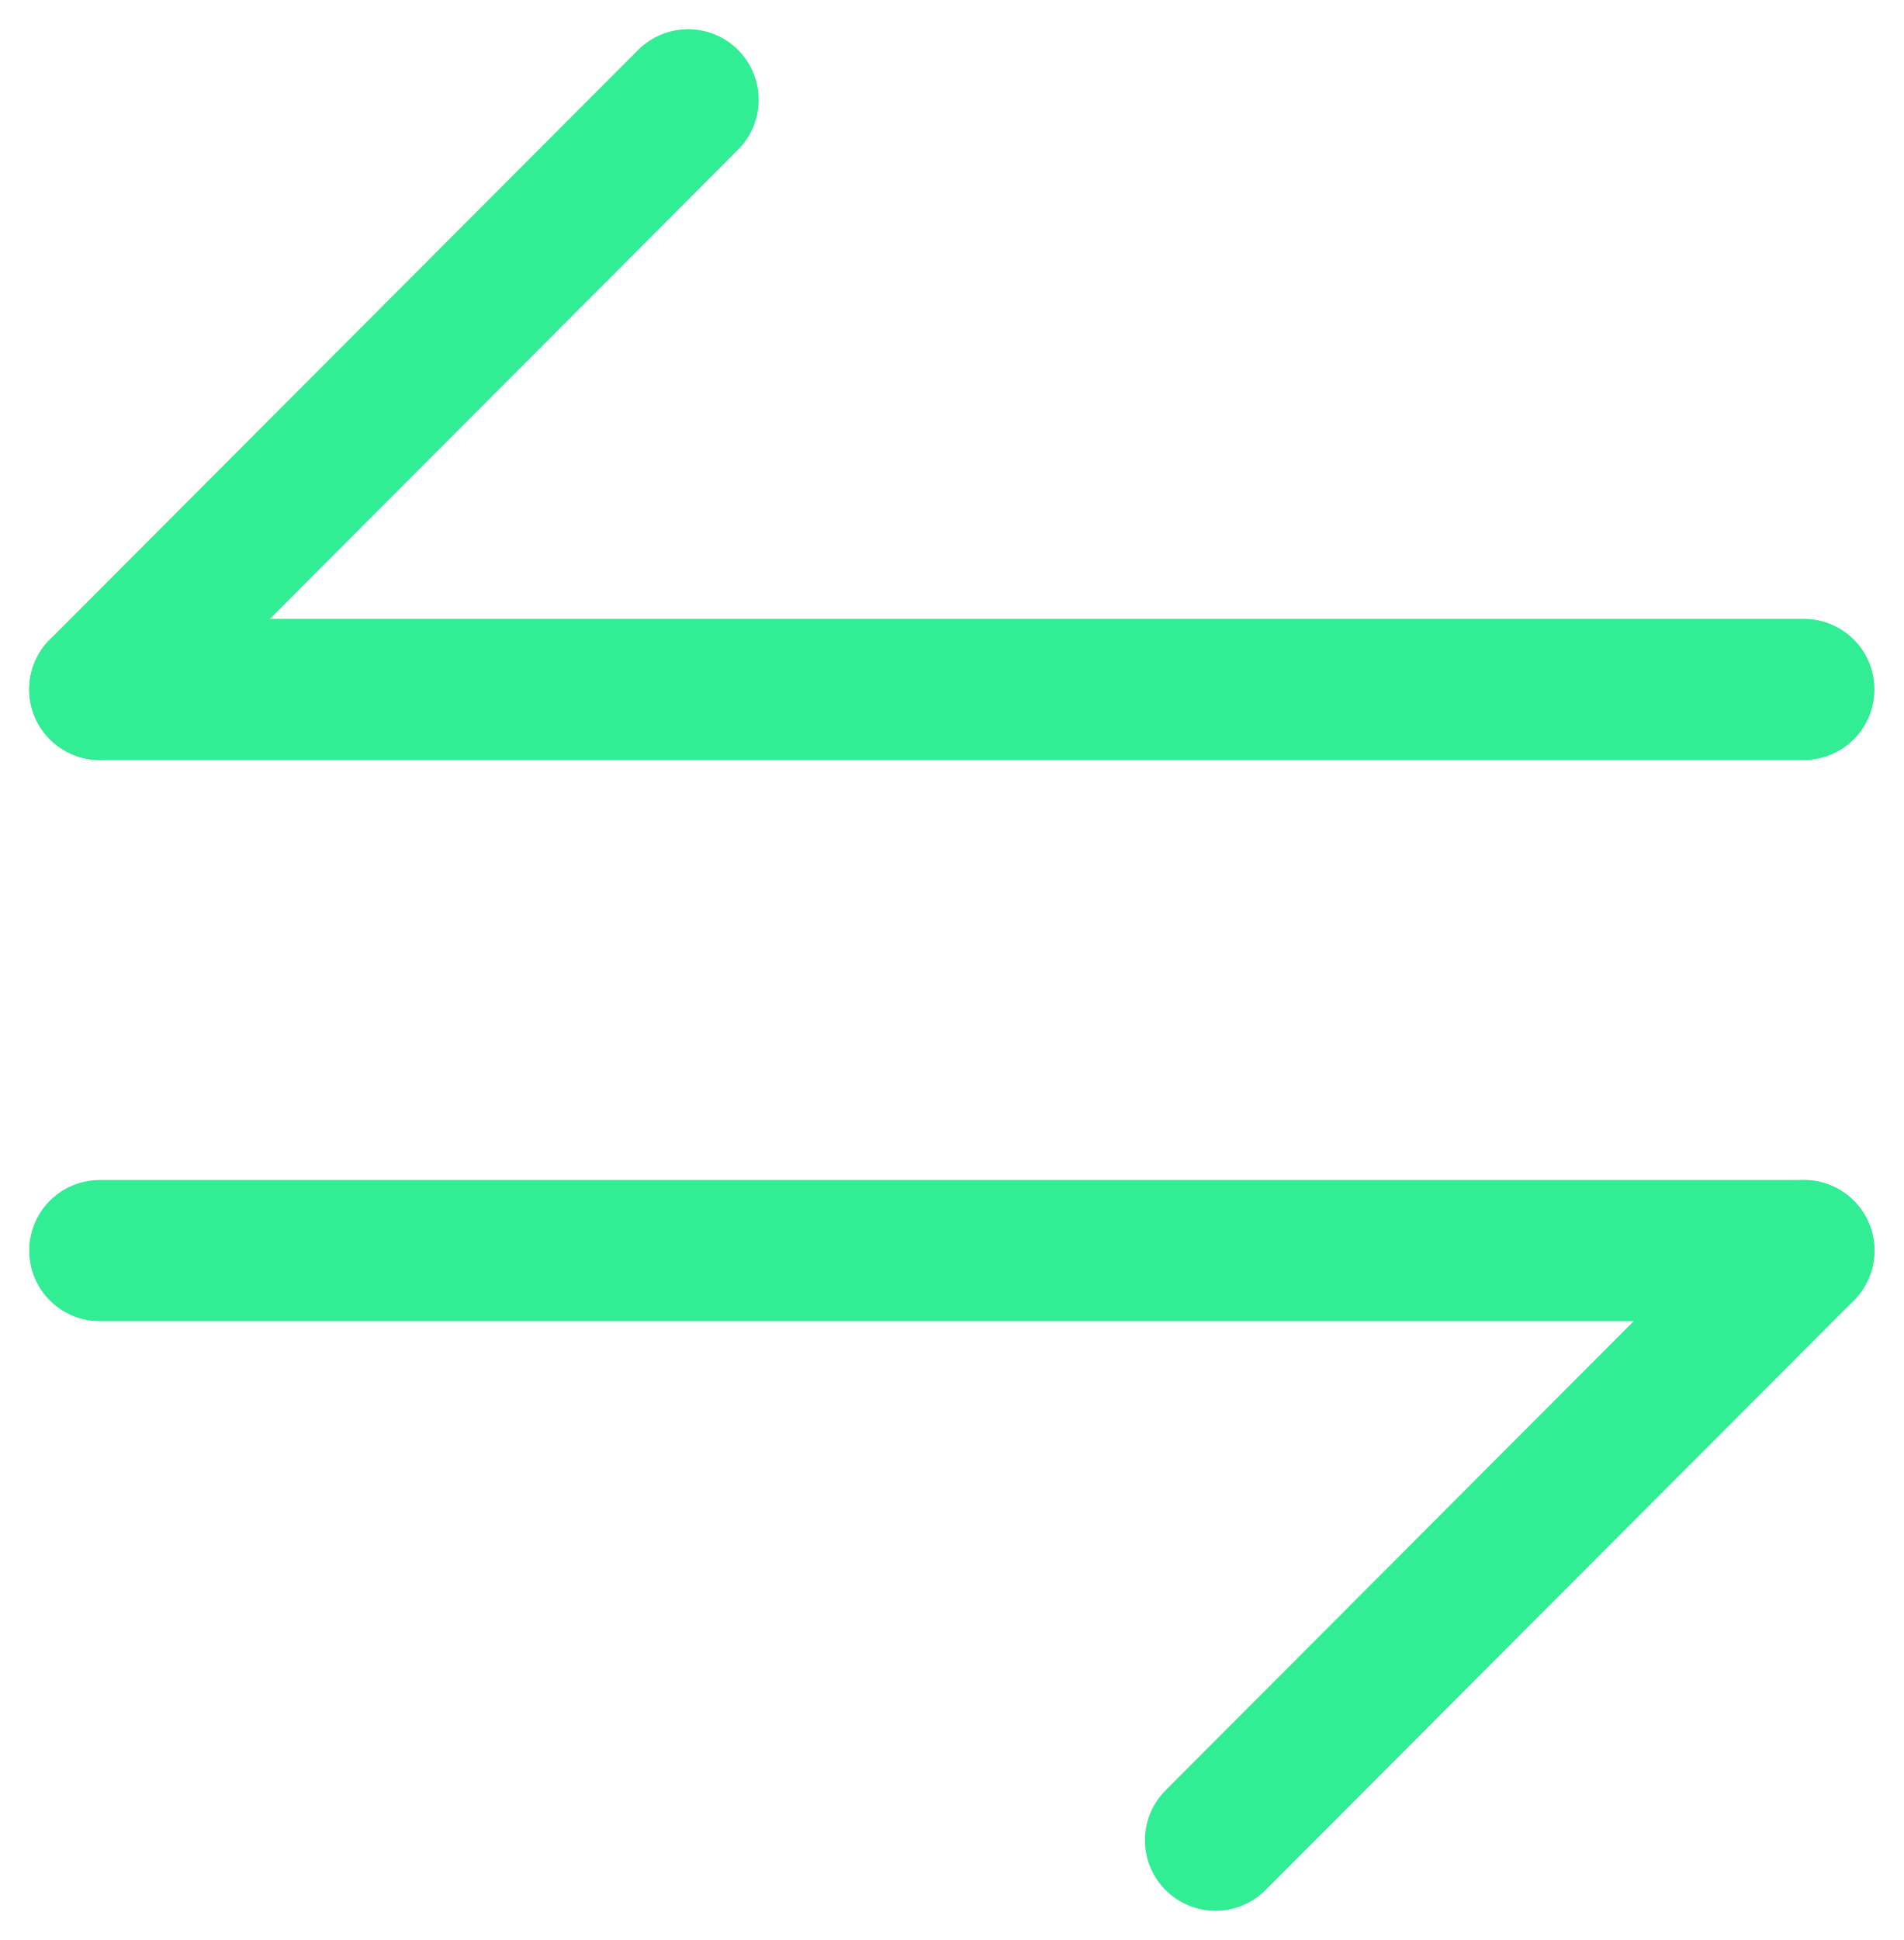
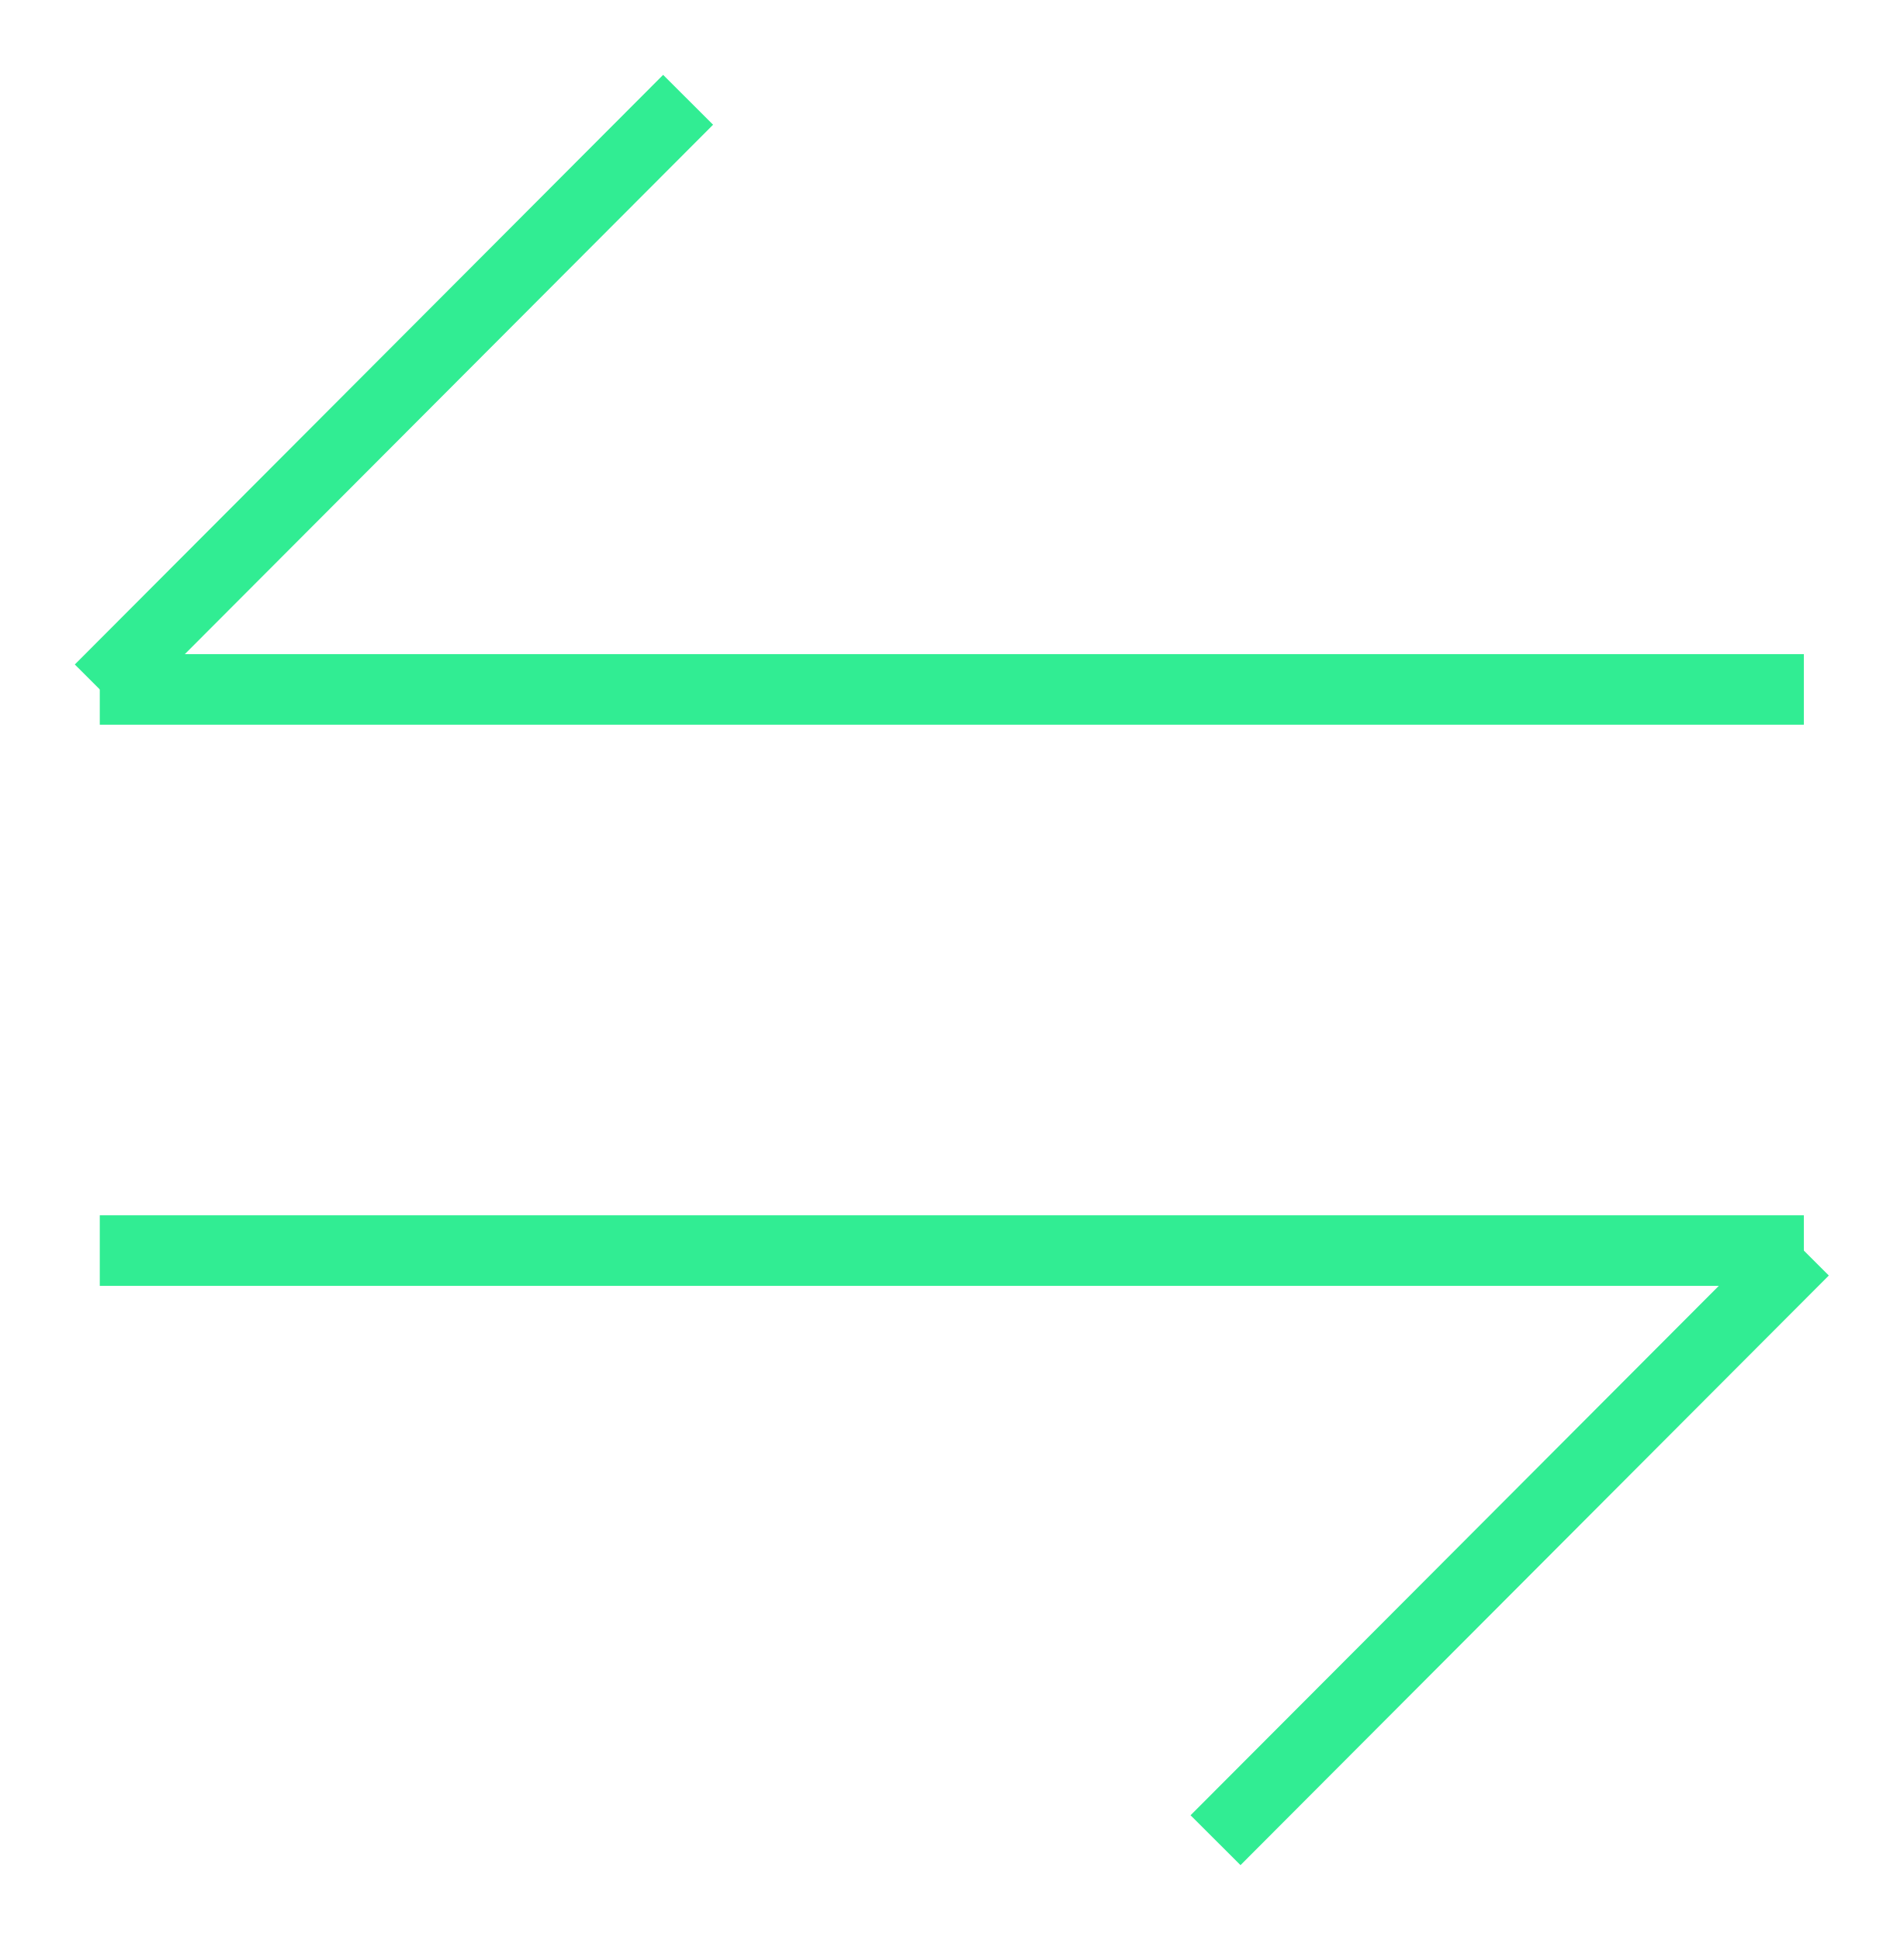
<svg xmlns="http://www.w3.org/2000/svg" viewBox="0 0 26.976 27.487">
  <g transform="translate(-2.086 -2.576)">
    <g transform="translate(0 -2)">
-       <path d="M23.827,14.99,15.49,23.344" transform="translate(3.821 7.305)" fill="none" stroke="#31ed93" stroke-linecap="round" stroke-linejoin="round" stroke-miterlimit="10" stroke-width="2" />
-       <path d="M3.5,14.99H27.648" transform="translate(0 7.305)" fill="none" stroke="#31ed93" stroke-linecap="round" stroke-linejoin="round" stroke-miterlimit="10" stroke-width="2" />
+       <path d="M23.827,14.99,15.49,23.344" transform="translate(3.821 7.305)" fill="none" stroke="#31ed93" strokeLinecap="round" strokeLinejoin="round" strokeMiterlimit="10" strokeWidth="2" />
+       <path d="M3.5,14.99H27.648" transform="translate(0 7.305)" fill="none" stroke="#31ed93" strokeLinecap="round" strokeLinejoin="round" strokeMiterlimit="10" strokeWidth="2" />
    </g>
-     <path d="M3.5,12.344,11.837,3.99" fill="none" stroke="#31ed93" stroke-linecap="round" stroke-linejoin="round" stroke-miterlimit="10" stroke-width="2" />
-     <path d="M27.648,9.01H3.5" transform="translate(0 3.334)" fill="none" stroke="#31ed93" stroke-linecap="round" stroke-linejoin="round" stroke-miterlimit="10" stroke-width="2" />
+     <path d="M3.5,12.344,11.837,3.99" fill="none" stroke="#31ed93" strokeLinecap="round" strokeLinejoin="round" strokeMiterlimit="10" strokeWidth="2" />
+     <path d="M27.648,9.01H3.5" transform="translate(0 3.334)" fill="none" stroke="#31ed93" strokeLinecap="round" strokeLinejoin="round" strokeMiterlimit="10" strokeWidth="2" />
  </g>
</svg>
